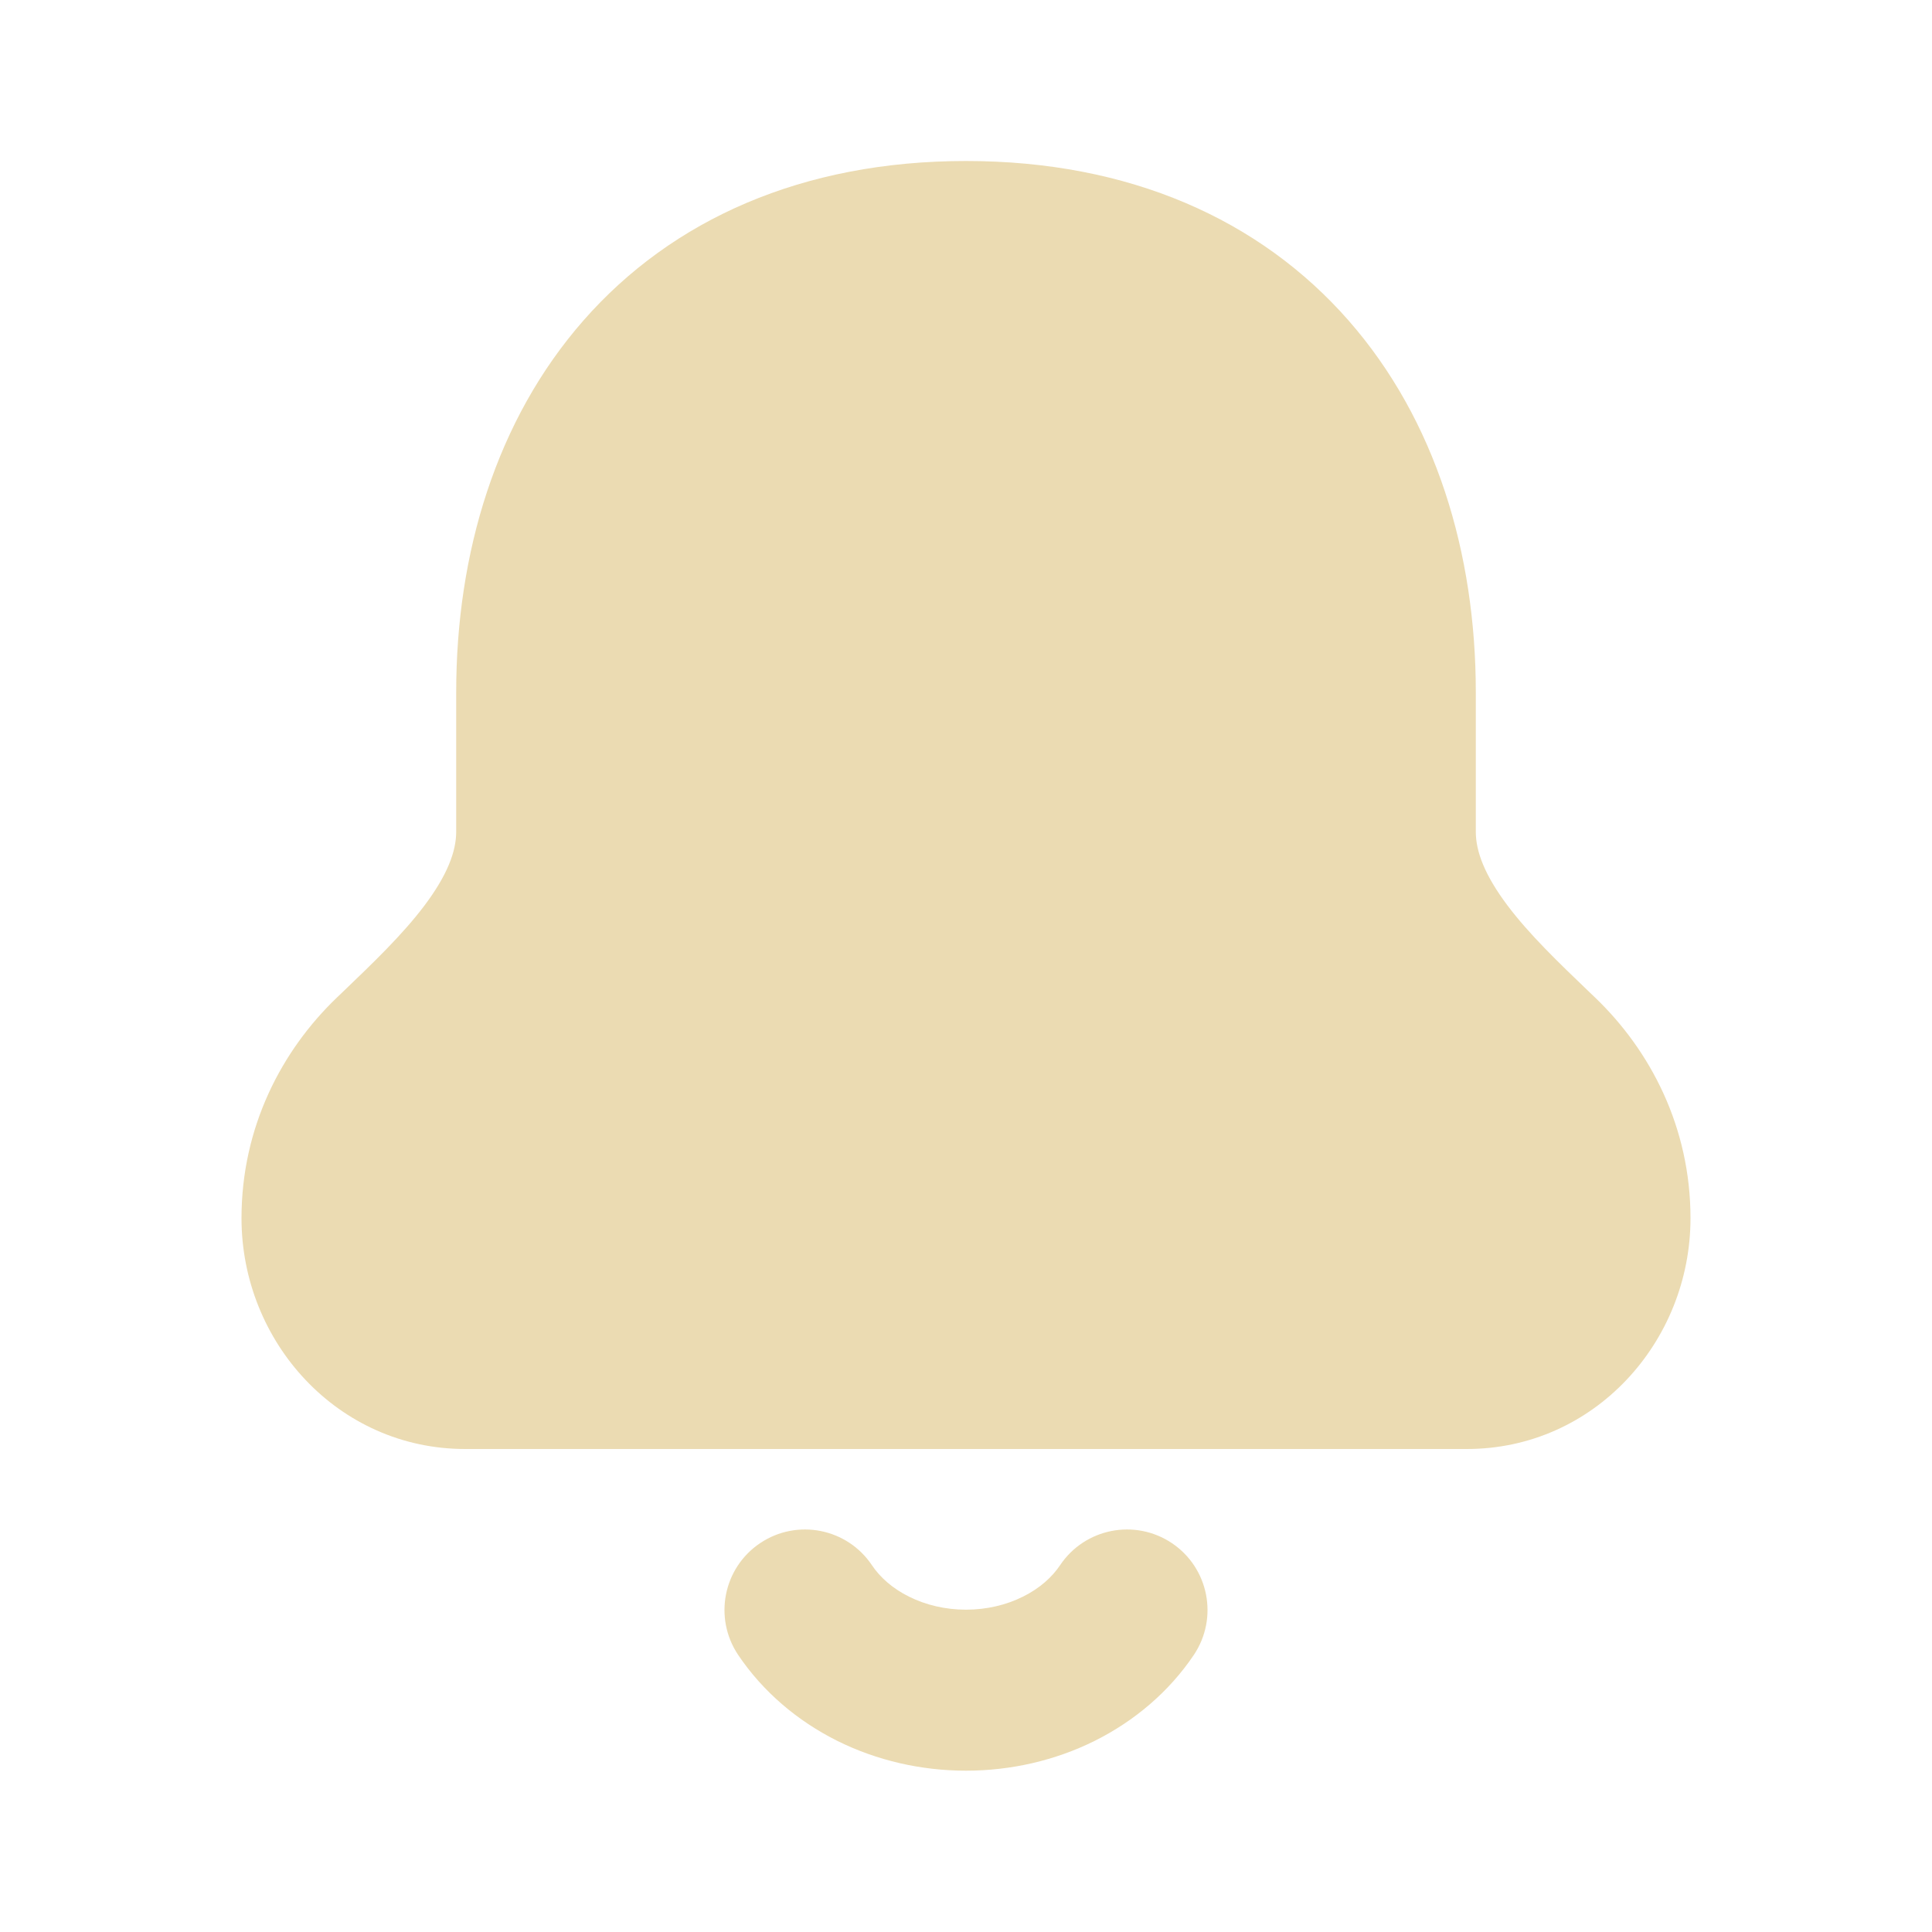
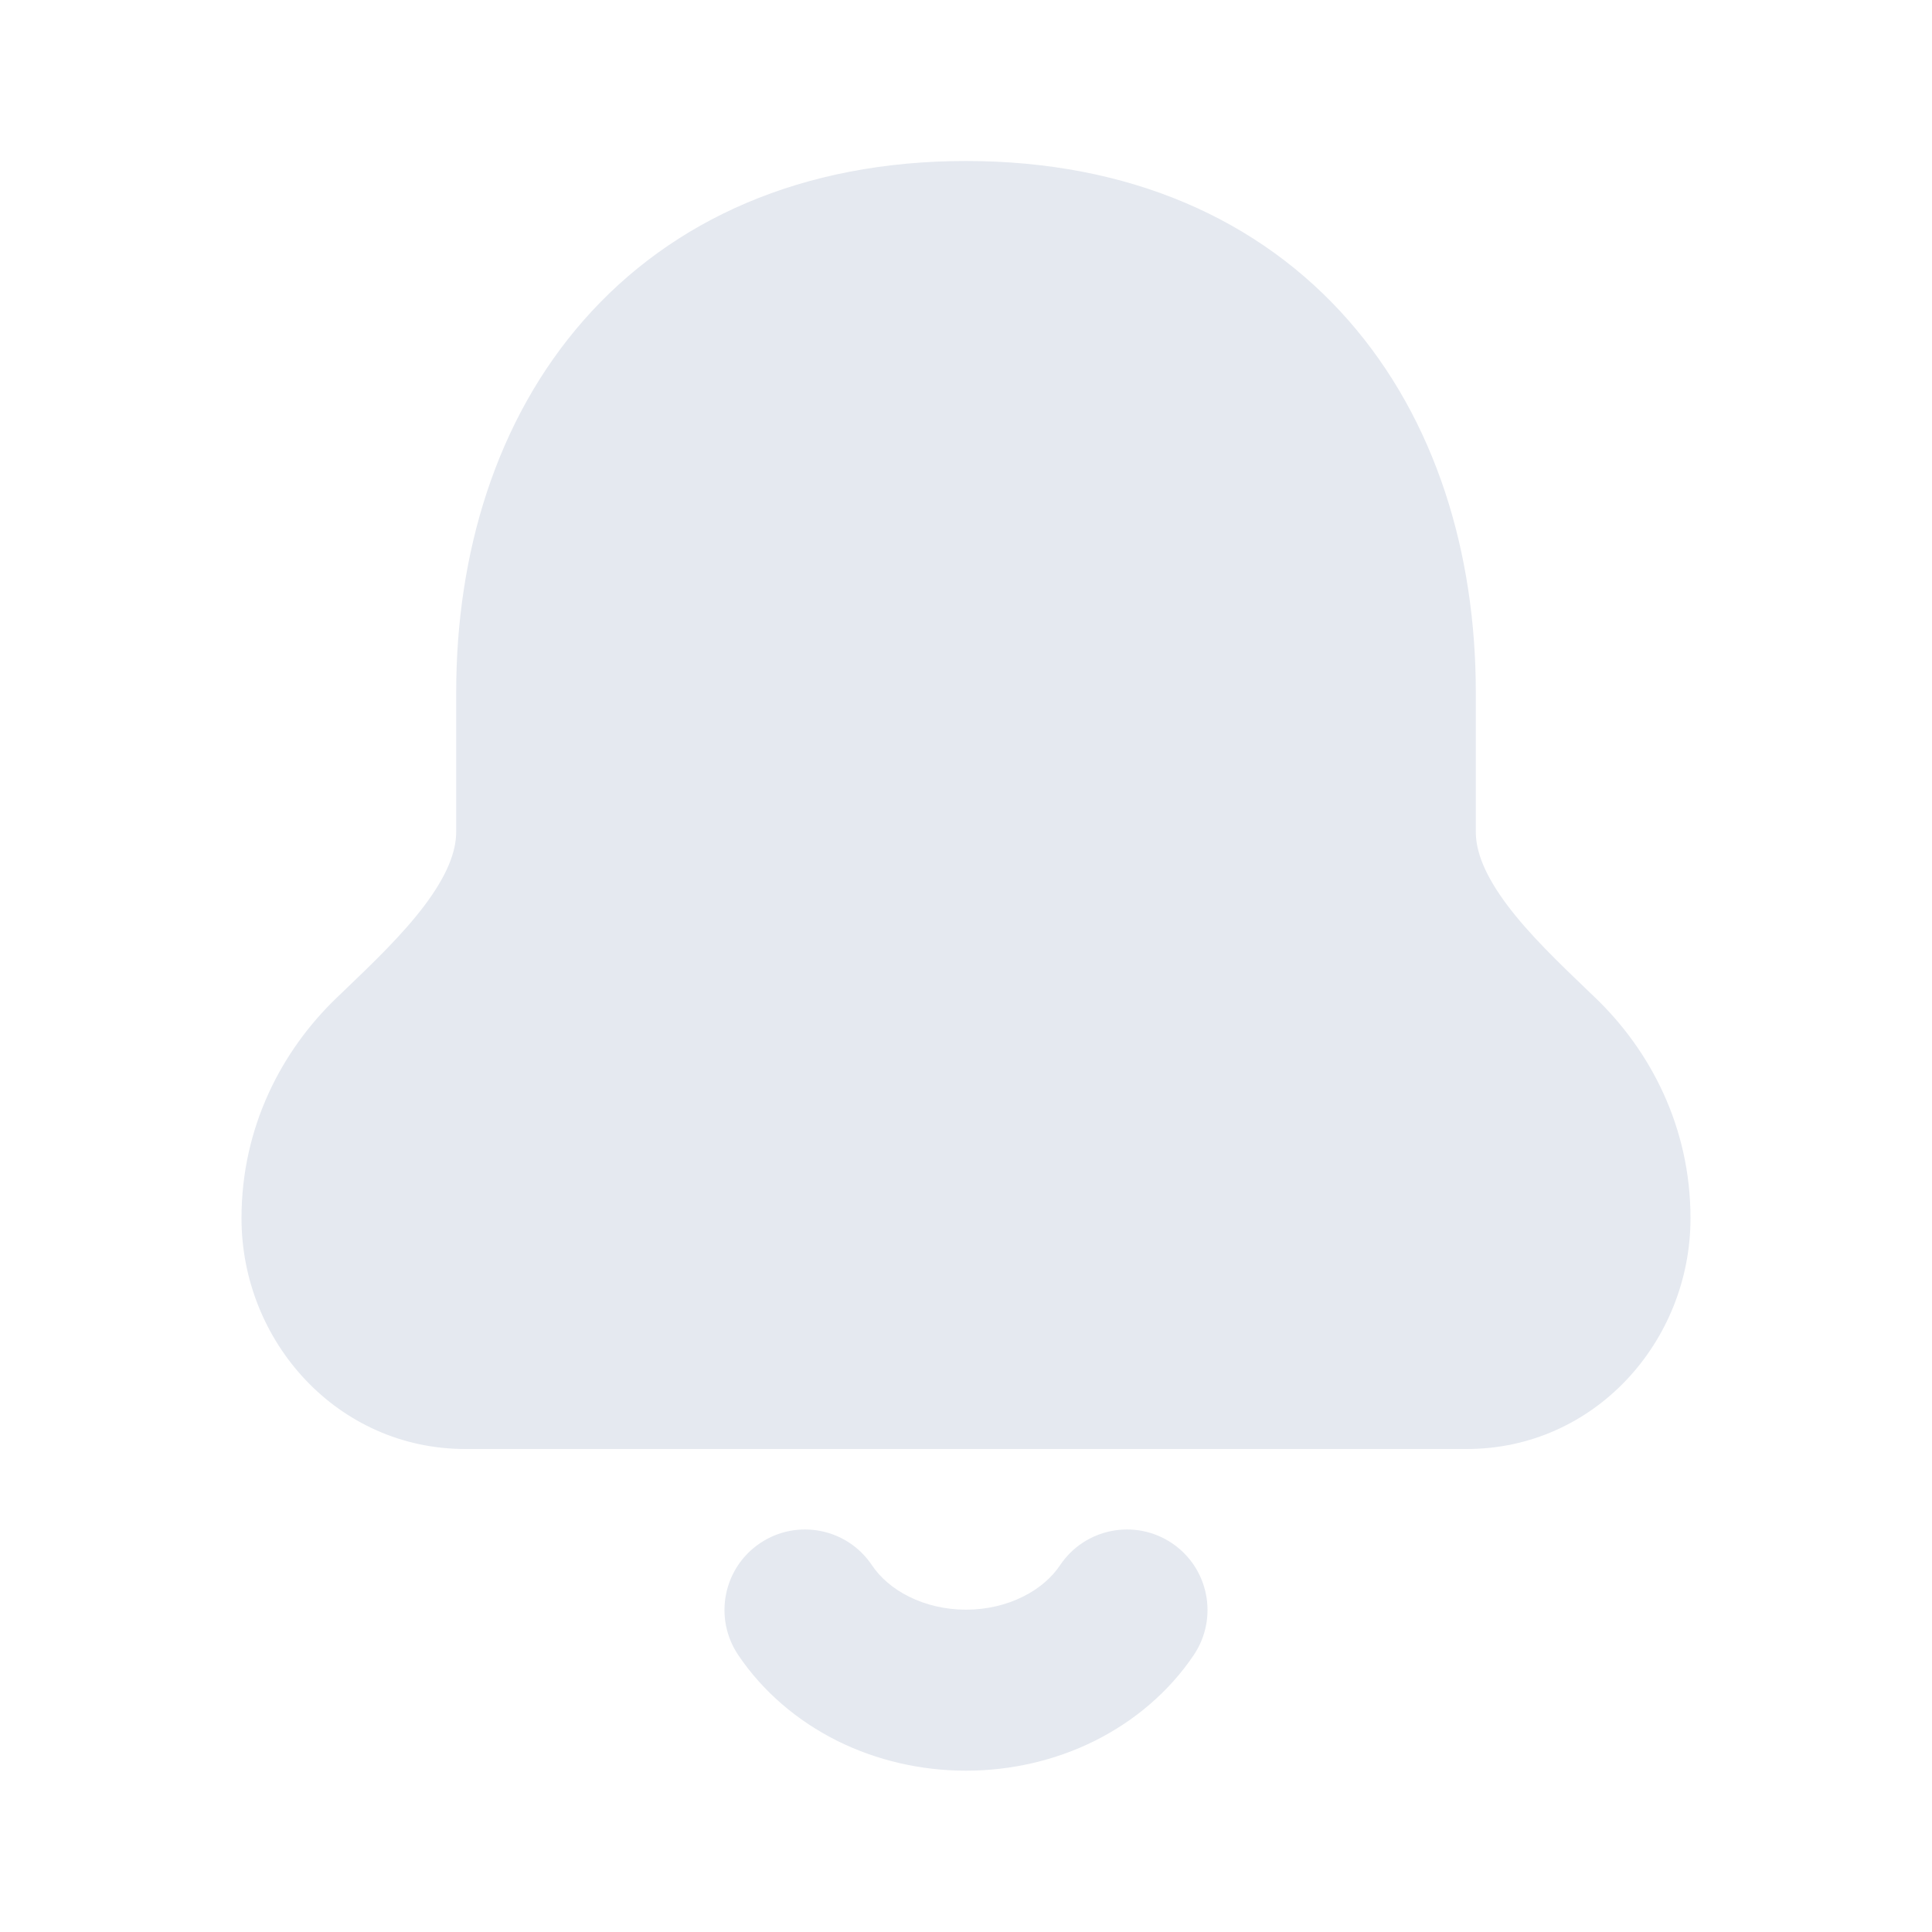
<svg xmlns="http://www.w3.org/2000/svg" width="800px" height="800px" viewBox="0 0 24 24" fill="none">
  <g id="SVGRepo_bgCarrier" stroke-width="0" />
  <g id="SVGRepo_tracerCarrier" stroke-linecap="round" stroke-linejoin="round" />
  <g id="SVGRepo_iconCarrier">
-     <path fill-rule="evenodd" clip-rule="evenodd" d="M12 2C9.97 2 8.349 2.726 7.248 3.981C6.164 5.217 5.667 6.871 5.667 8.6V10.333C5.667 10.577 5.557 10.871 5.272 11.25C4.998 11.613 4.643 11.953 4.25 12.33L4.184 12.393C3.5 13.049 3 14 3 15.133C3 16.67 4.198 18 5.778 18H18.222C19.802 18 21 16.67 21 15.133C21 14 20.5 13.049 19.816 12.393L19.75 12.33L19.75 12.33C19.357 11.953 19.002 11.613 18.728 11.25C18.443 10.871 18.333 10.577 18.333 10.333V8.6C18.333 6.871 17.836 5.217 16.752 3.981C15.651 2.726 14.03 2 12 2Z" fill="#ebdbb2" />
-     <path fill-rule="evenodd" clip-rule="evenodd" d="M9.443 19.169C9.902 18.862 10.523 18.984 10.831 19.443C10.93 19.591 11.084 19.731 11.292 19.834C11.5 19.938 11.744 19.996 12 19.996C12.256 19.996 12.5 19.938 12.708 19.834C12.916 19.731 13.07 19.591 13.169 19.443C13.477 18.984 14.098 18.862 14.557 19.169C15.016 19.477 15.138 20.098 14.831 20.557C14.523 21.015 14.094 21.378 13.6 21.625C13.106 21.871 12.555 21.996 12 21.996C11.445 21.996 10.894 21.871 10.4 21.625C9.906 21.378 9.477 21.015 9.169 20.557C8.862 20.098 8.984 19.477 9.443 19.169Z" fill="#ebdbb2" />
+     <path fill-rule="evenodd" clip-rule="evenodd" d="M12 2C9.97 2 8.349 2.726 7.248 3.981C6.164 5.217 5.667 6.871 5.667 8.6V10.333C5.667 10.577 5.557 10.871 5.272 11.25C4.998 11.613 4.643 11.953 4.25 12.33L4.184 12.393C3.5 13.049 3 14 3 15.133C3 16.67 4.198 18 5.778 18H18.222C19.802 18 21 16.67 21 15.133C21 14 20.5 13.049 19.816 12.393L19.75 12.33L19.75 12.33C19.357 11.953 19.002 11.613 18.728 11.25C18.443 10.871 18.333 10.577 18.333 10.333V8.6C18.333 6.871 17.836 5.217 16.752 3.981C15.651 2.726 14.03 2 12 2Z" fill="#E5E9F0" />
+     <path fill-rule="evenodd" clip-rule="evenodd" d="M9.443 19.169C9.902 18.862 10.523 18.984 10.831 19.443C10.93 19.591 11.084 19.731 11.292 19.834C11.5 19.938 11.744 19.996 12 19.996C12.256 19.996 12.5 19.938 12.708 19.834C12.916 19.731 13.07 19.591 13.169 19.443C13.477 18.984 14.098 18.862 14.557 19.169C15.016 19.477 15.138 20.098 14.831 20.557C14.523 21.015 14.094 21.378 13.6 21.625C13.106 21.871 12.555 21.996 12 21.996C11.445 21.996 10.894 21.871 10.4 21.625C9.906 21.378 9.477 21.015 9.169 20.557C8.862 20.098 8.984 19.477 9.443 19.169Z" fill="#E5E9F0" />
  </g>
</svg>
